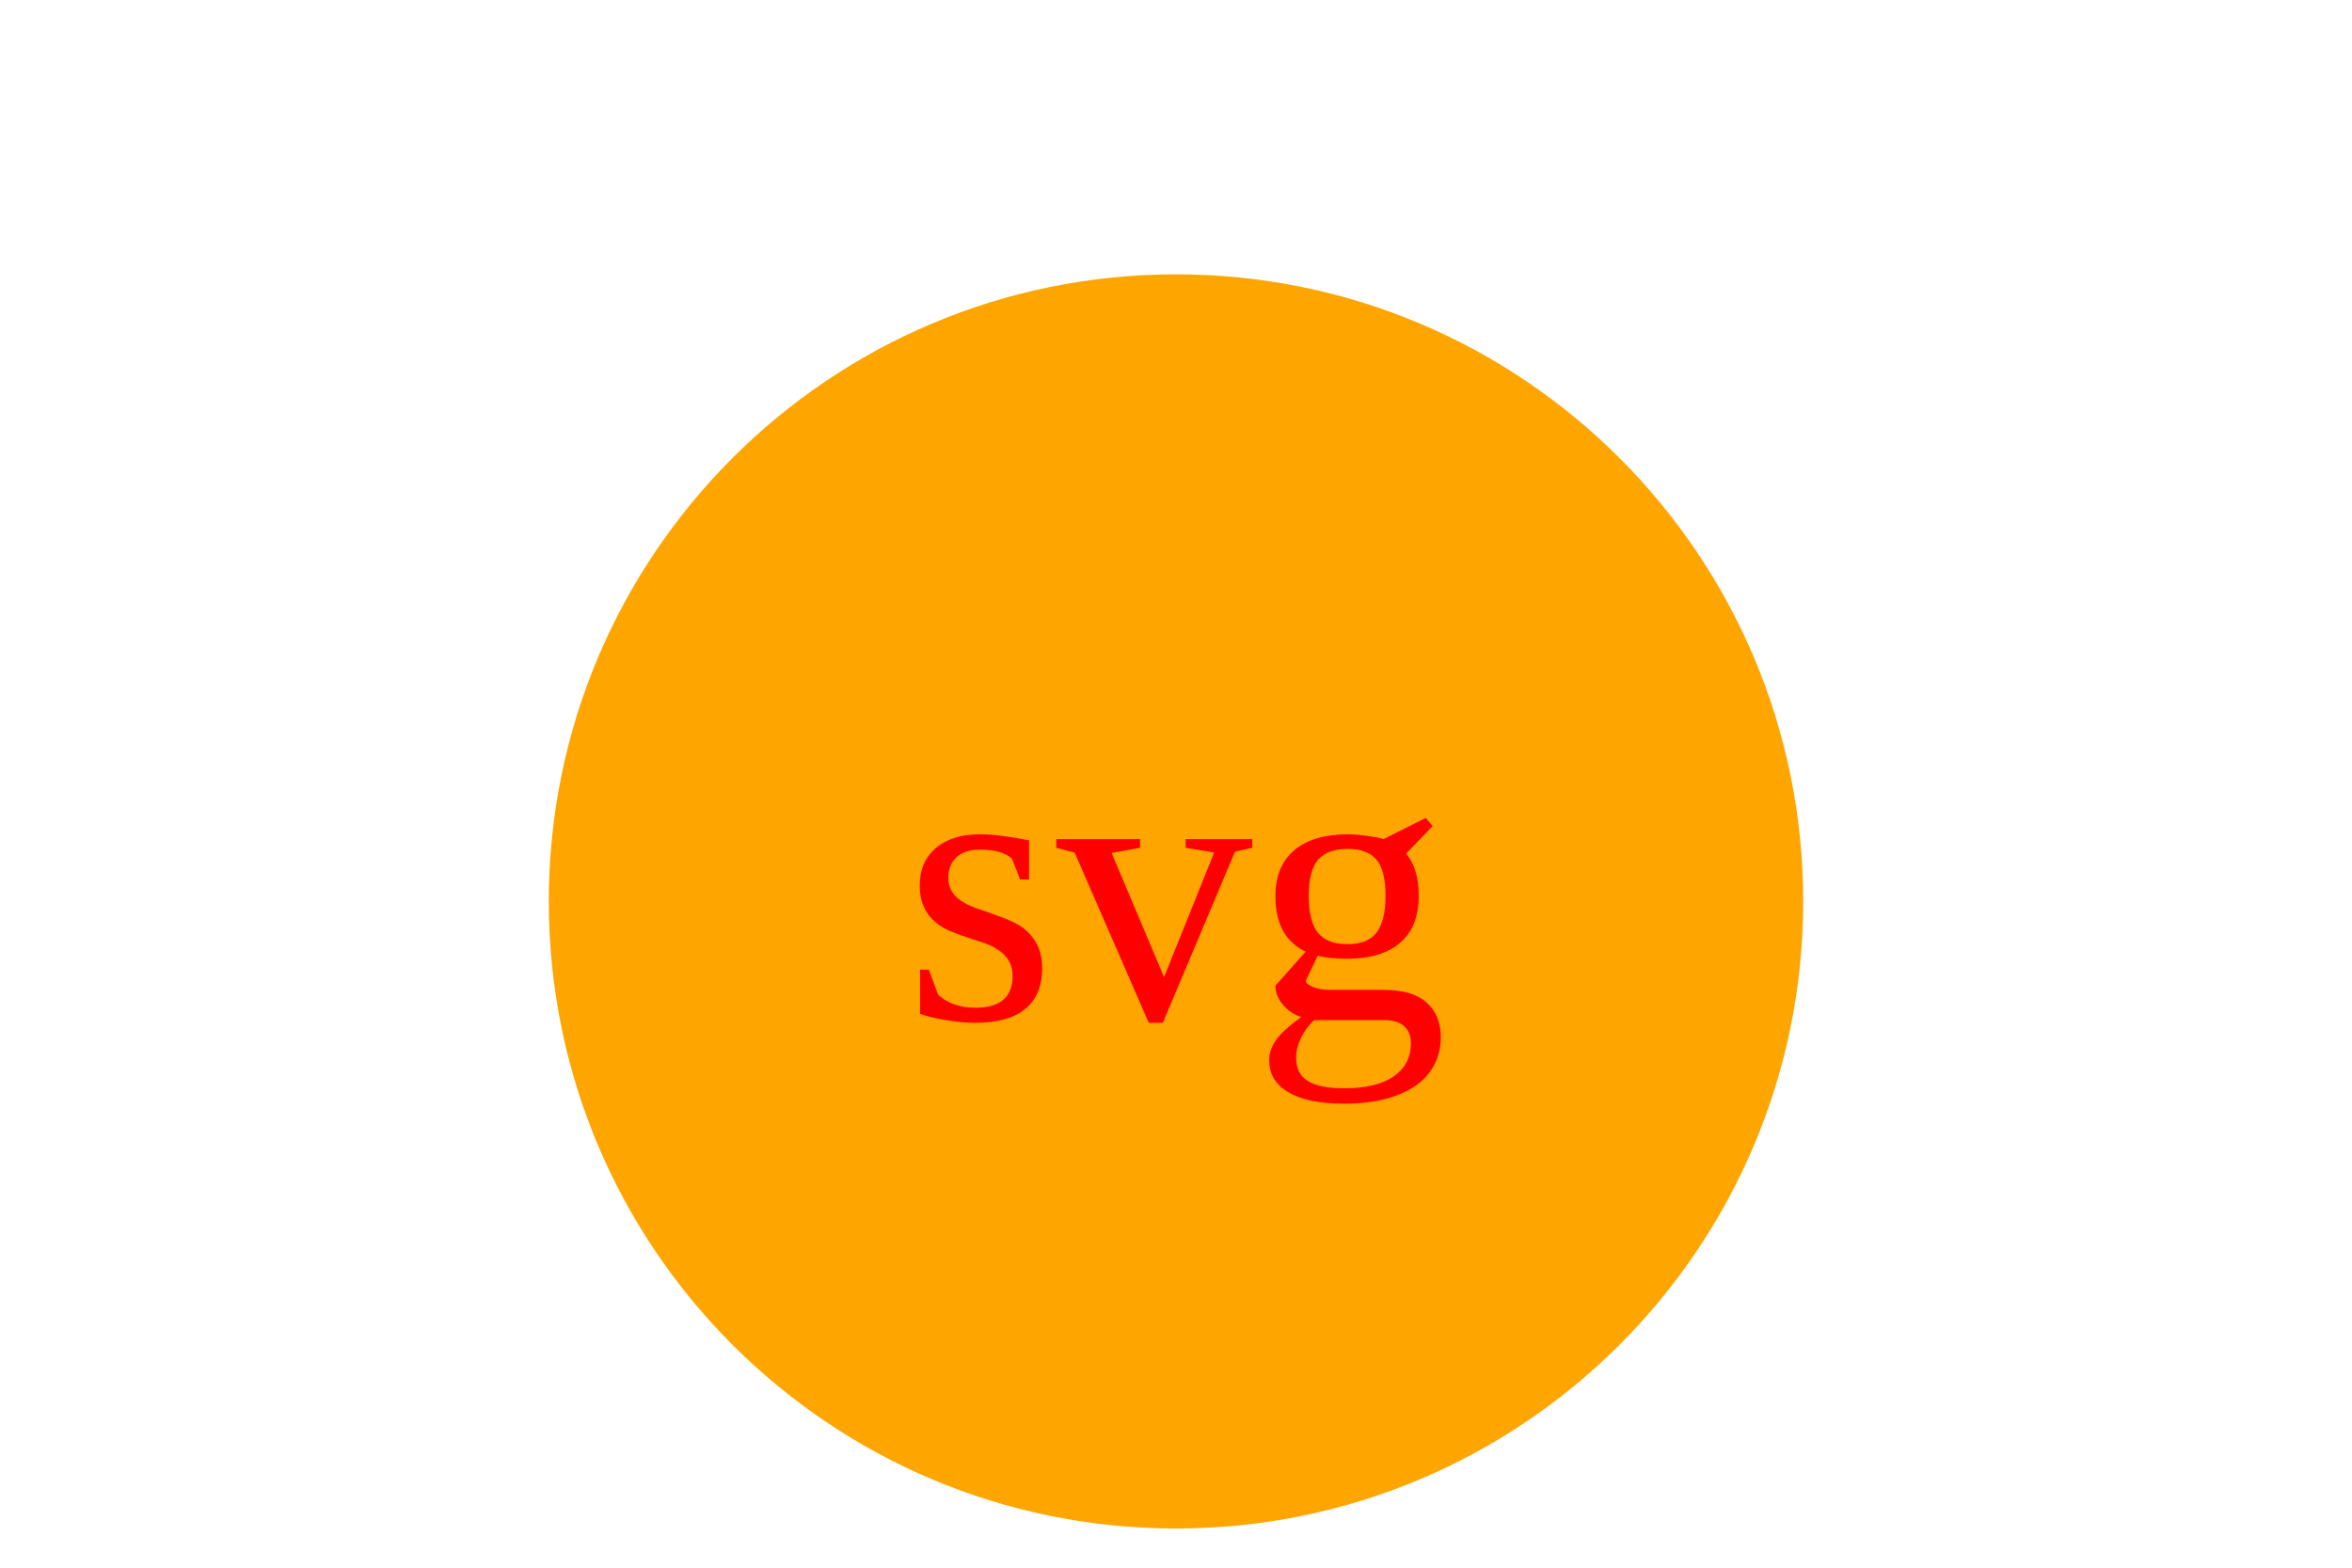
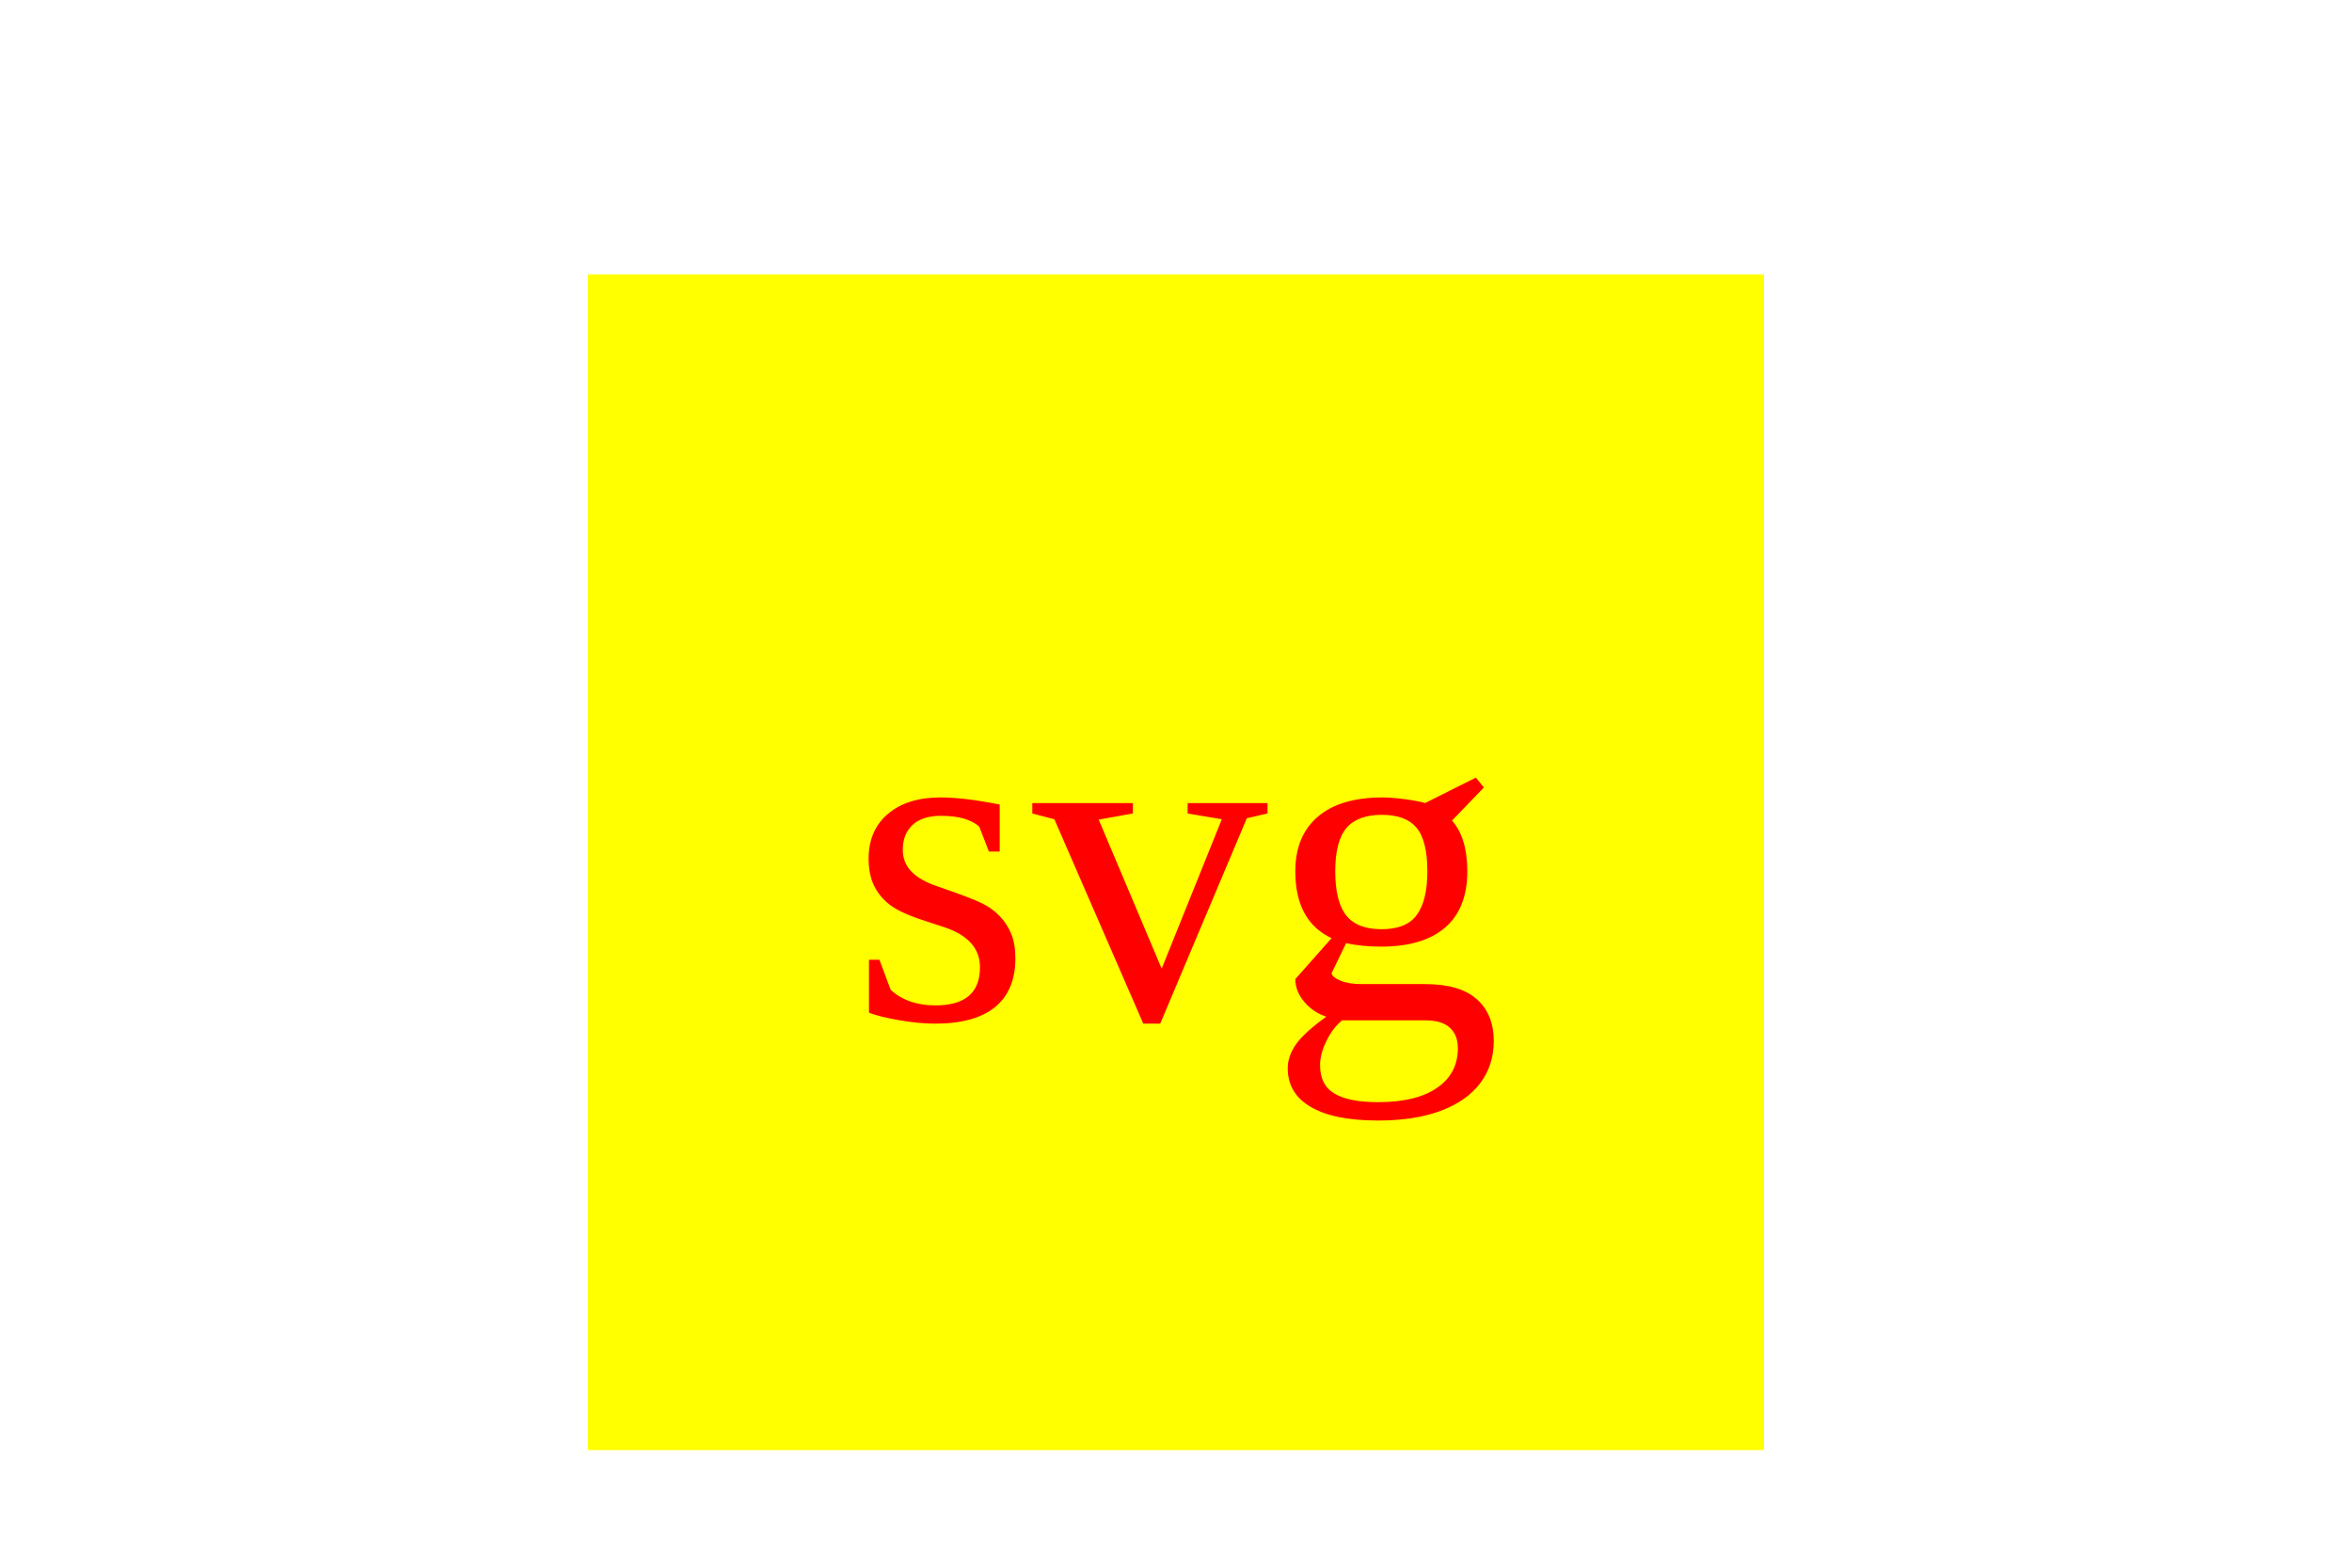
<svg xmlns="http://www.w3.org/2000/svg" version="1.1" width="300" height="200">
-   <circle cx="150" cy="115" r="80" fill="orange" />
-   <text x="150" y="130" text-anchor="middle" font-size="50" fill="red">svg</text>
+   <rect x="75" y="35" width="150" height="150" fill="yellow" />
+   <text x="150" y="130" font-size="60" text-anchor="middle" fill="red">svg</text>
</svg>
